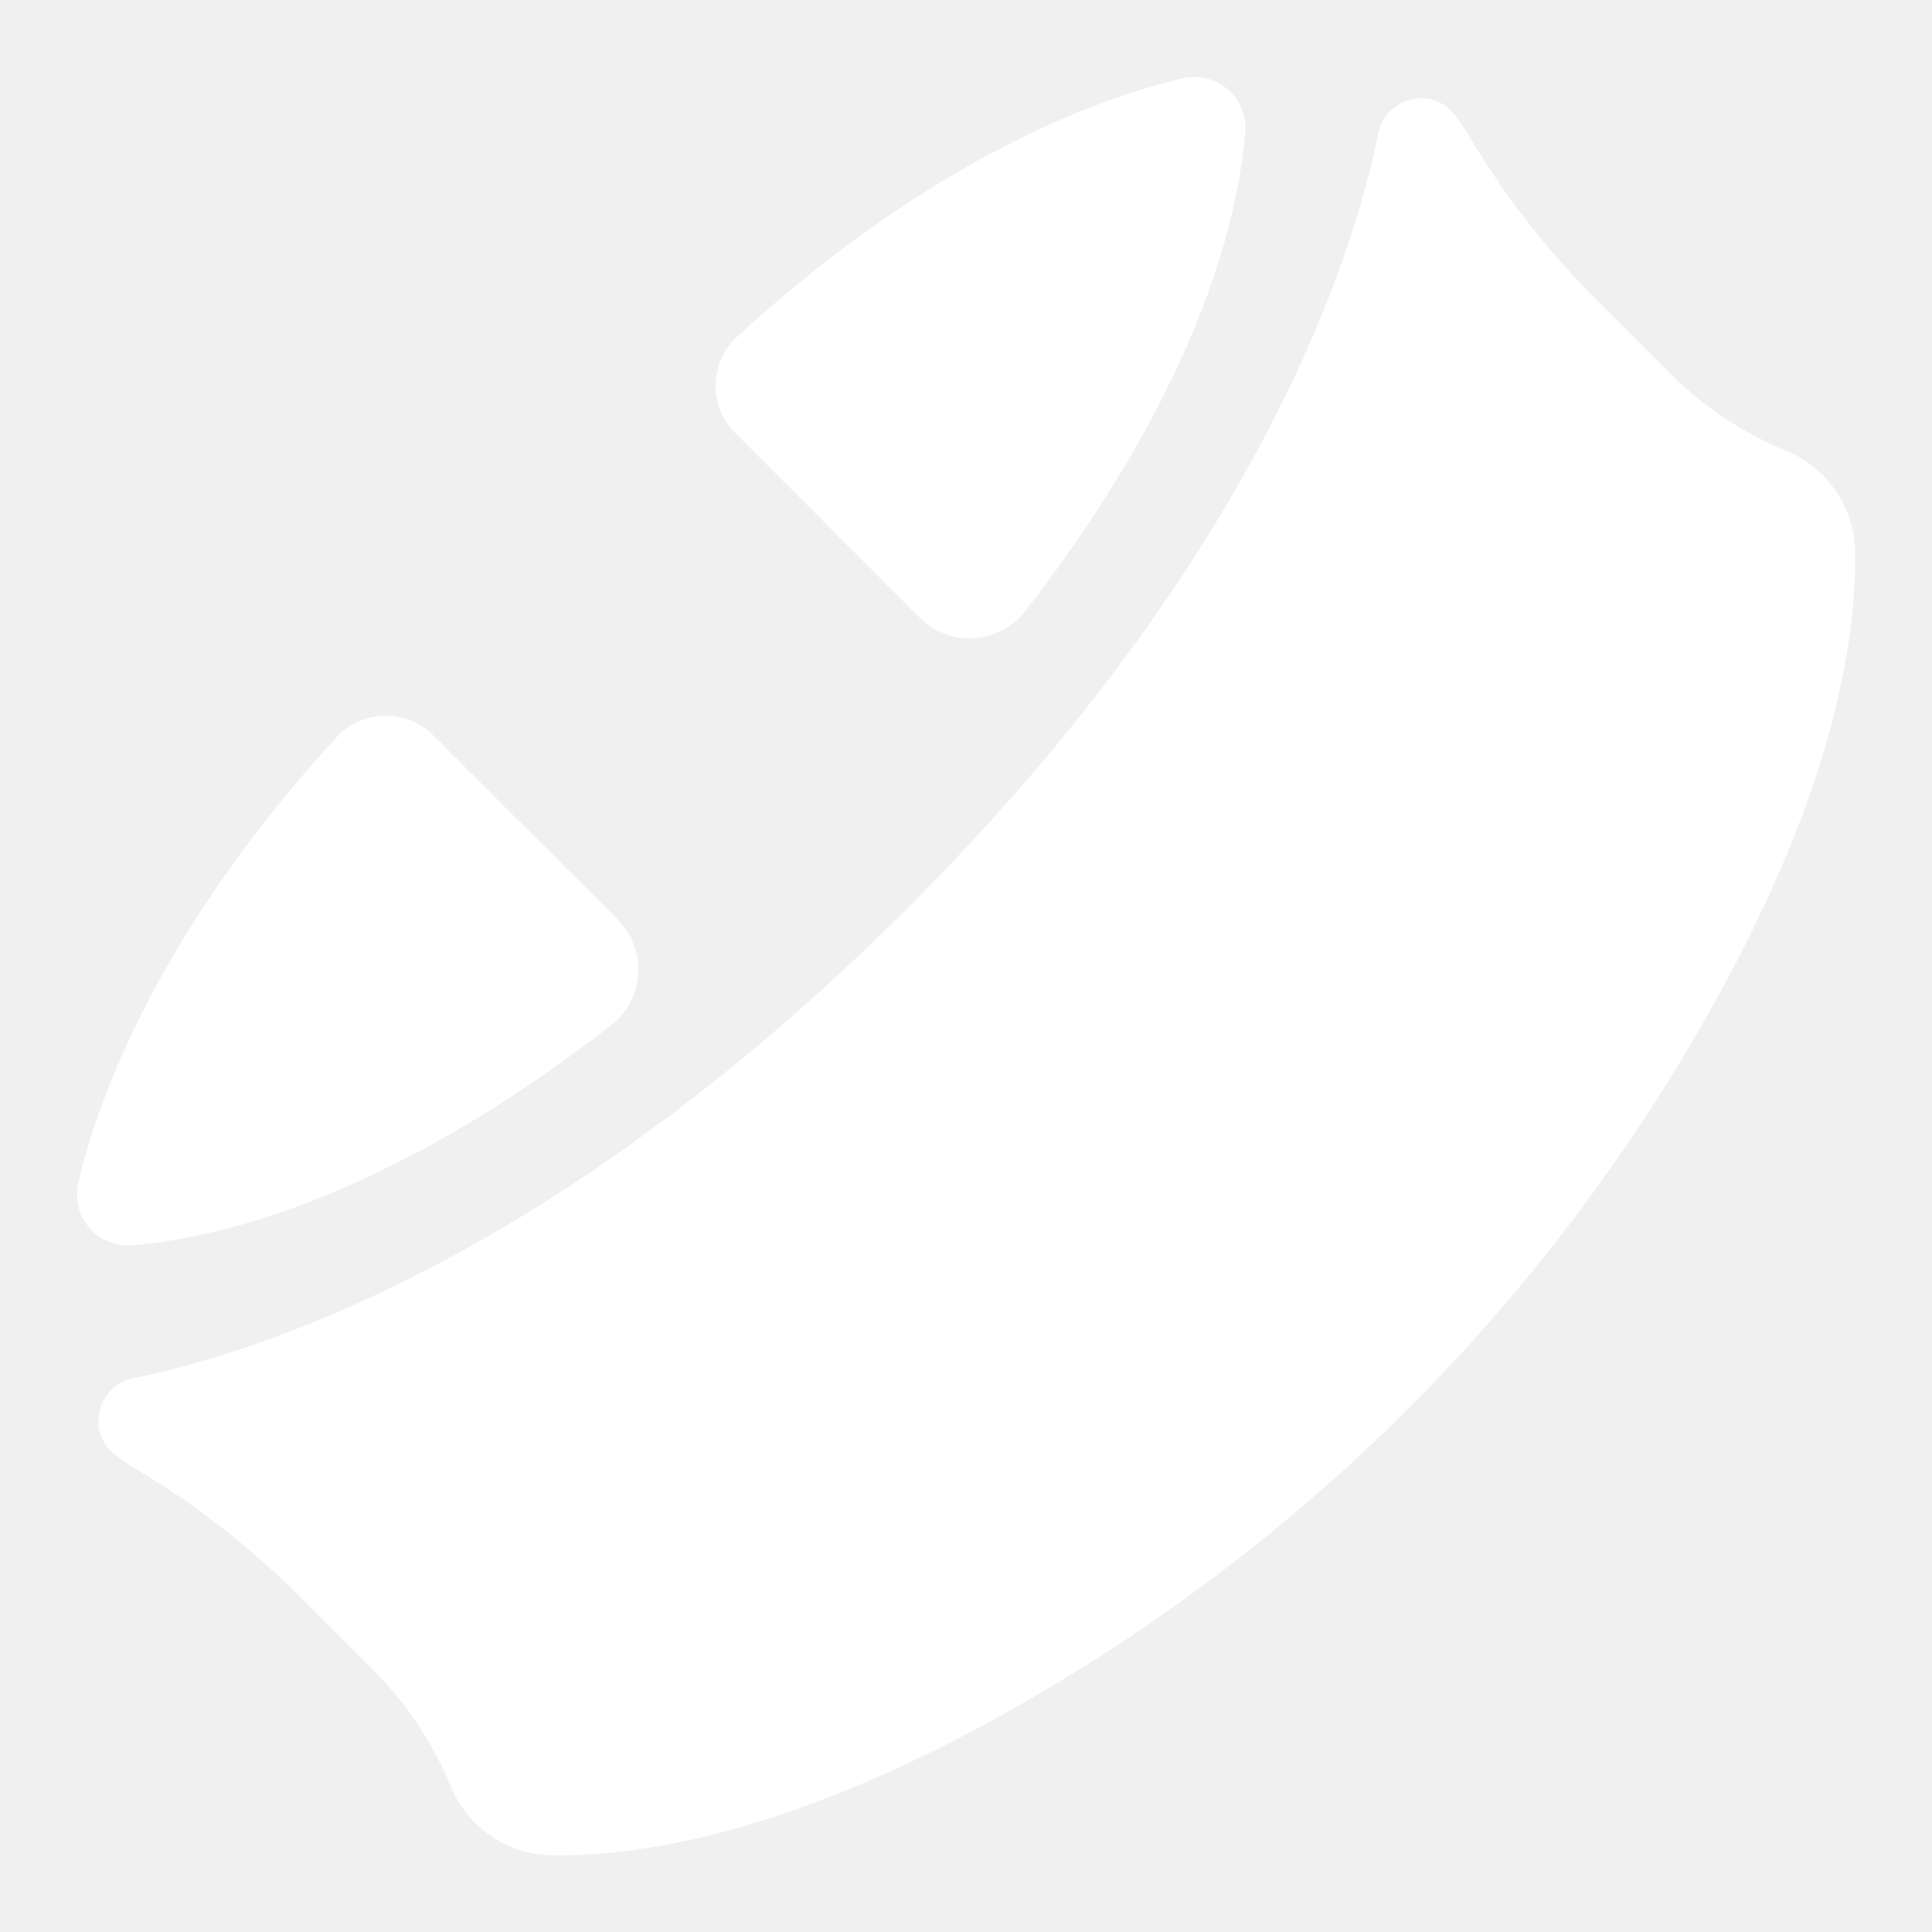
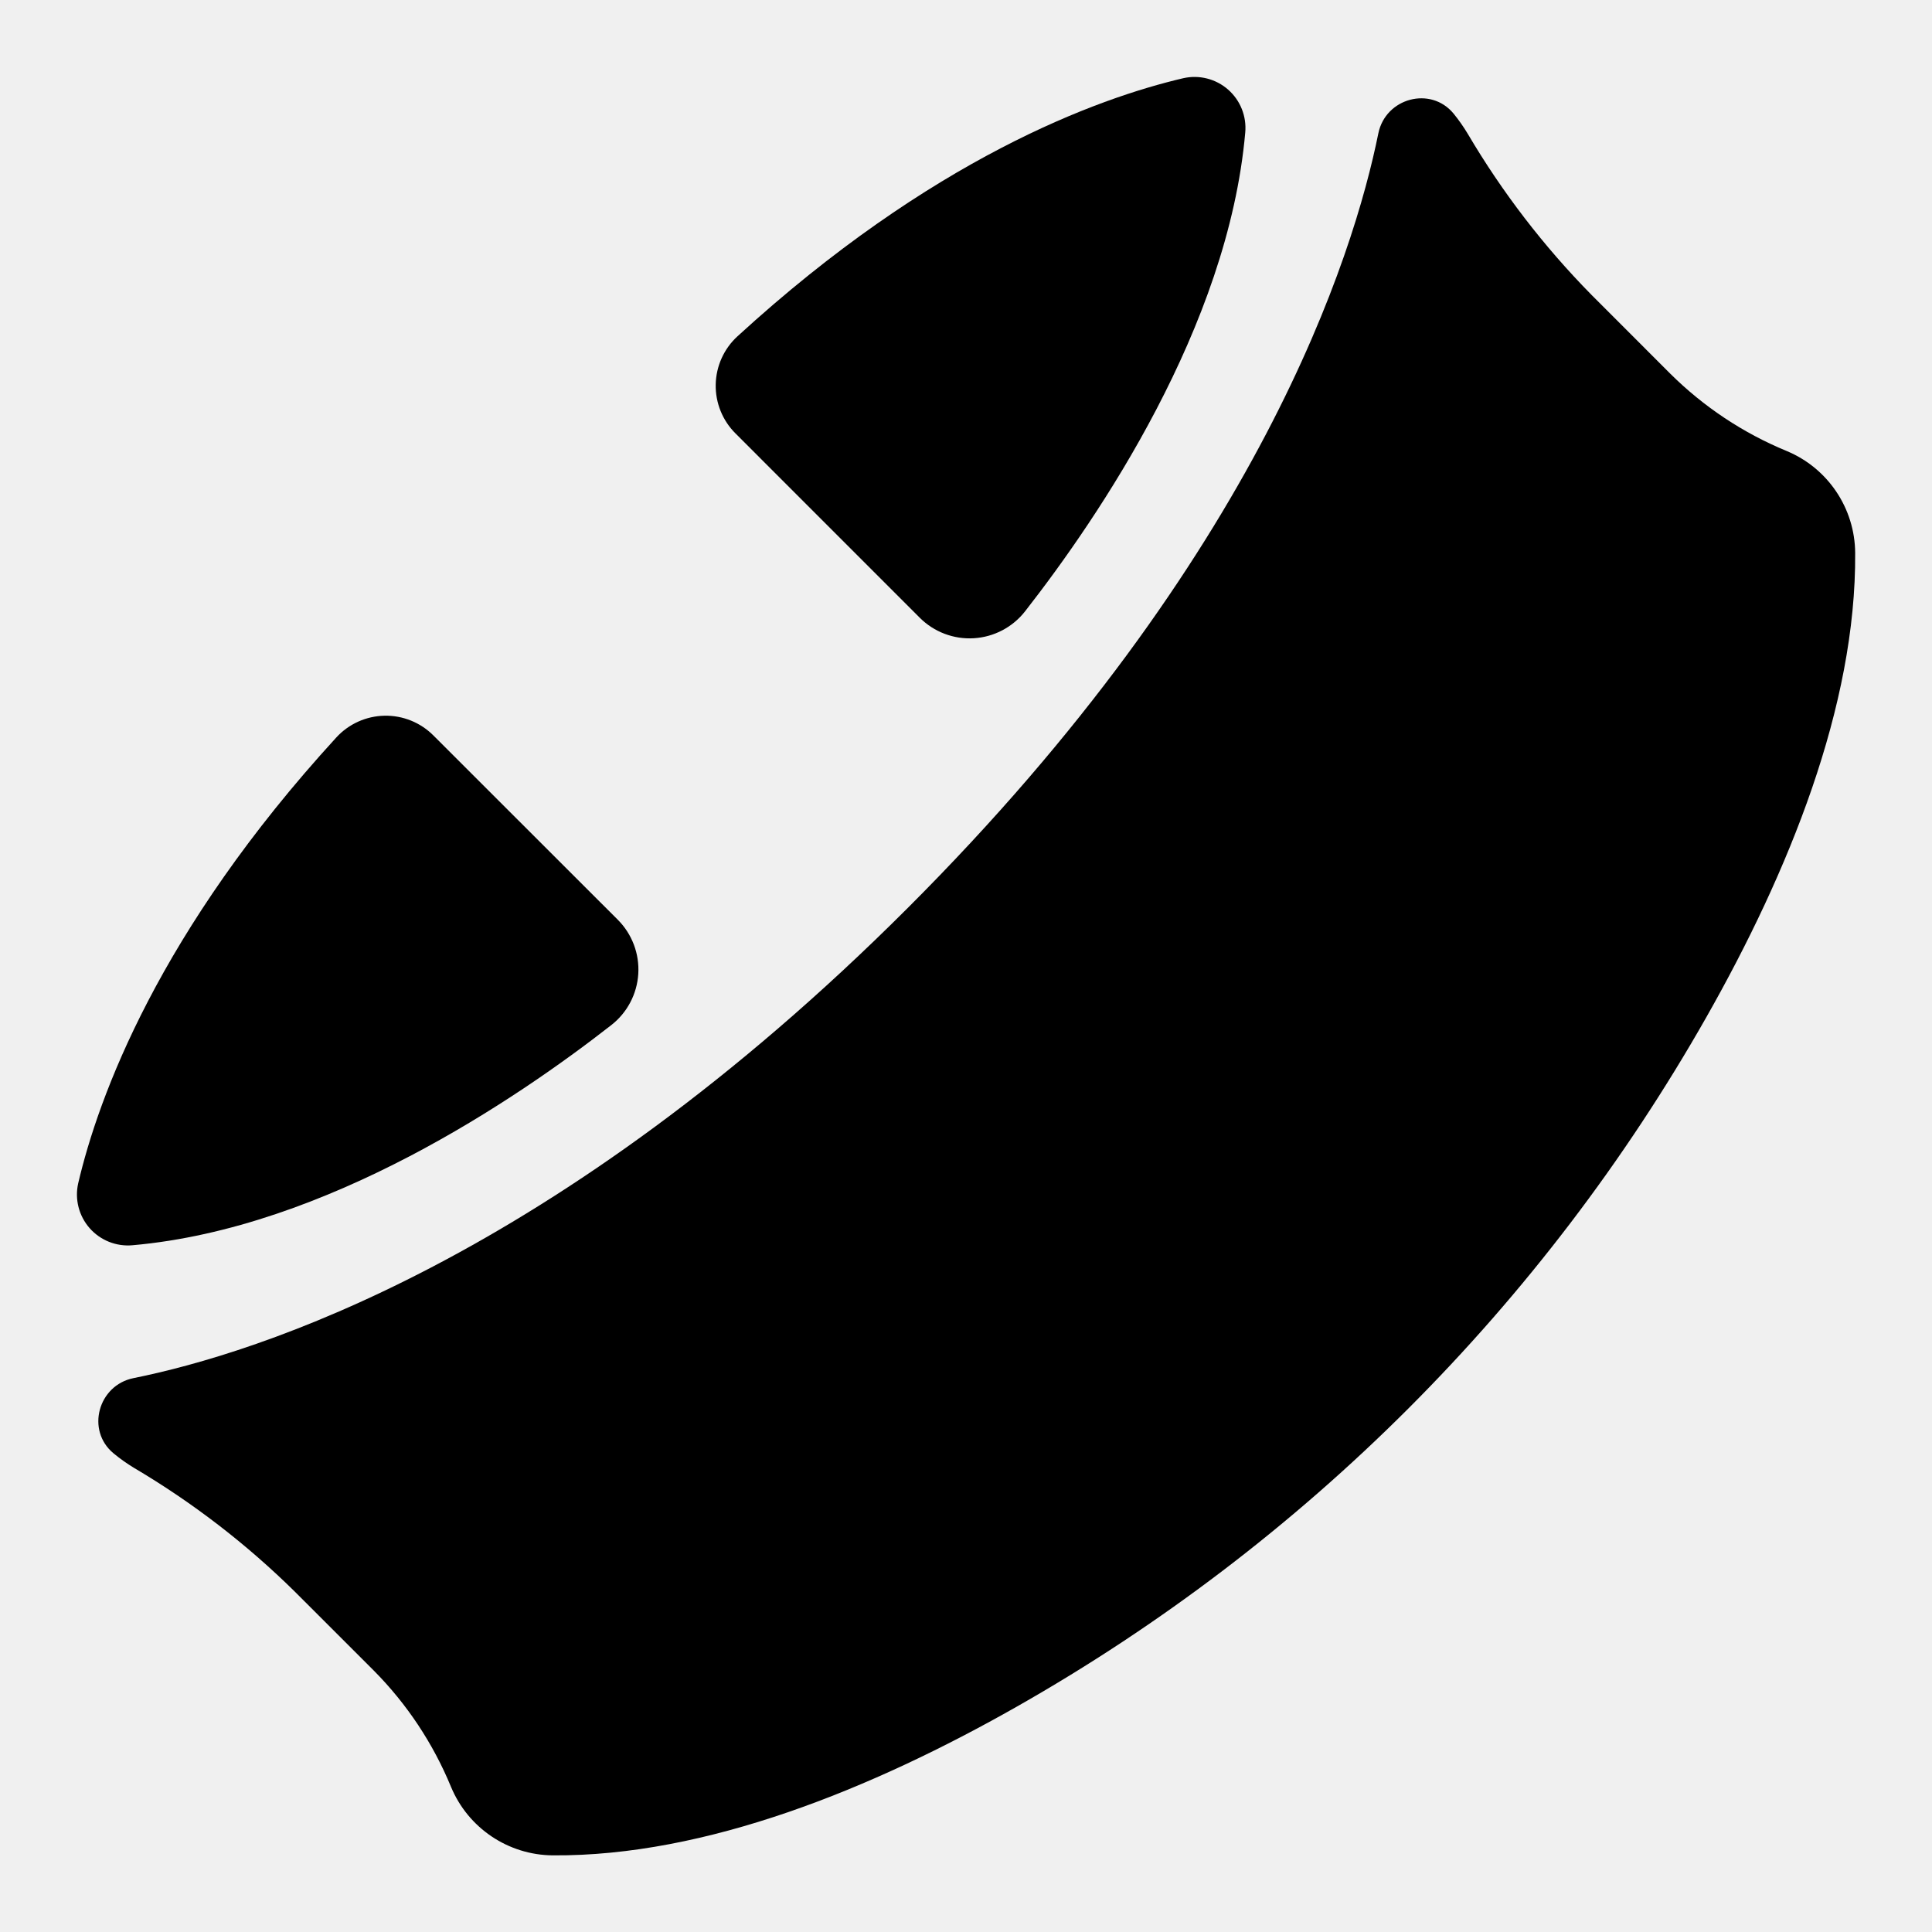
- <svg xmlns="http://www.w3.org/2000/svg" fill="#ffffff" viewBox="0 0 512 512" x="0px" y="0px">
-   <path d="M35.14,330C86.6,325.47,137,291.18,162,271.66a18.67,18.67,0,0,0,1.72-27.92L114.85,194.9a17.8,17.8,0,0,0-25.69.5C42,246.89,26.06,290.78,20.72,313.6A13.5,13.5,0,0,0,35.14,330Z" />
+ <svg xmlns="http://www.w3.org/2000/svg" viewBox="0 0 512 512" x="0px" y="0px">
+   <path fill="currentColor" d="M35.14,330C86.6,325.47,137,291.18,162,271.66a18.67,18.67,0,0,0,1.72-27.92L114.85,194.9a17.8,17.8,0,0,0-25.69.5C42,246.89,26.06,290.78,20.72,313.6A13.5,13.5,0,0,0,35.14,330Z" />
  <path d="M473.46,119.51a95.3,95.3,0,0,1-30.8-20.46l-20.9-20.91A220.31,220.31,0,0,1,389,35.51a45.93,45.93,0,0,0-3.79-5.41c-6.07-7.36-18-4.13-19.93,5.22C358.74,67.59,334,147.23,240.59,240.59S67.67,358.72,35.37,365.22c-9.37,1.89-12.64,13.86-5.27,19.94A45.93,45.93,0,0,0,35.51,389a220.31,220.31,0,0,1,42.63,32.81l20.91,20.9a95.3,95.3,0,0,1,20.46,30.8,29.46,29.46,0,0,0,27,18.18c40.55.29,84.54-17.61,123-39.44A485.78,485.78,0,0,0,452.2,269.57c21.83-38.48,39.73-82.47,39.44-123A29.46,29.46,0,0,0,473.46,119.51Z" />
  <path d="M313.6,20.72C290.78,26.06,246.89,42,195.4,89.16a17.8,17.8,0,0,0-.5,25.69l48.84,48.85A18.67,18.67,0,0,0,271.66,162C291.18,137,325.47,86.6,330,35.14A13.5,13.5,0,0,0,313.6,20.72Z" />
</svg>
